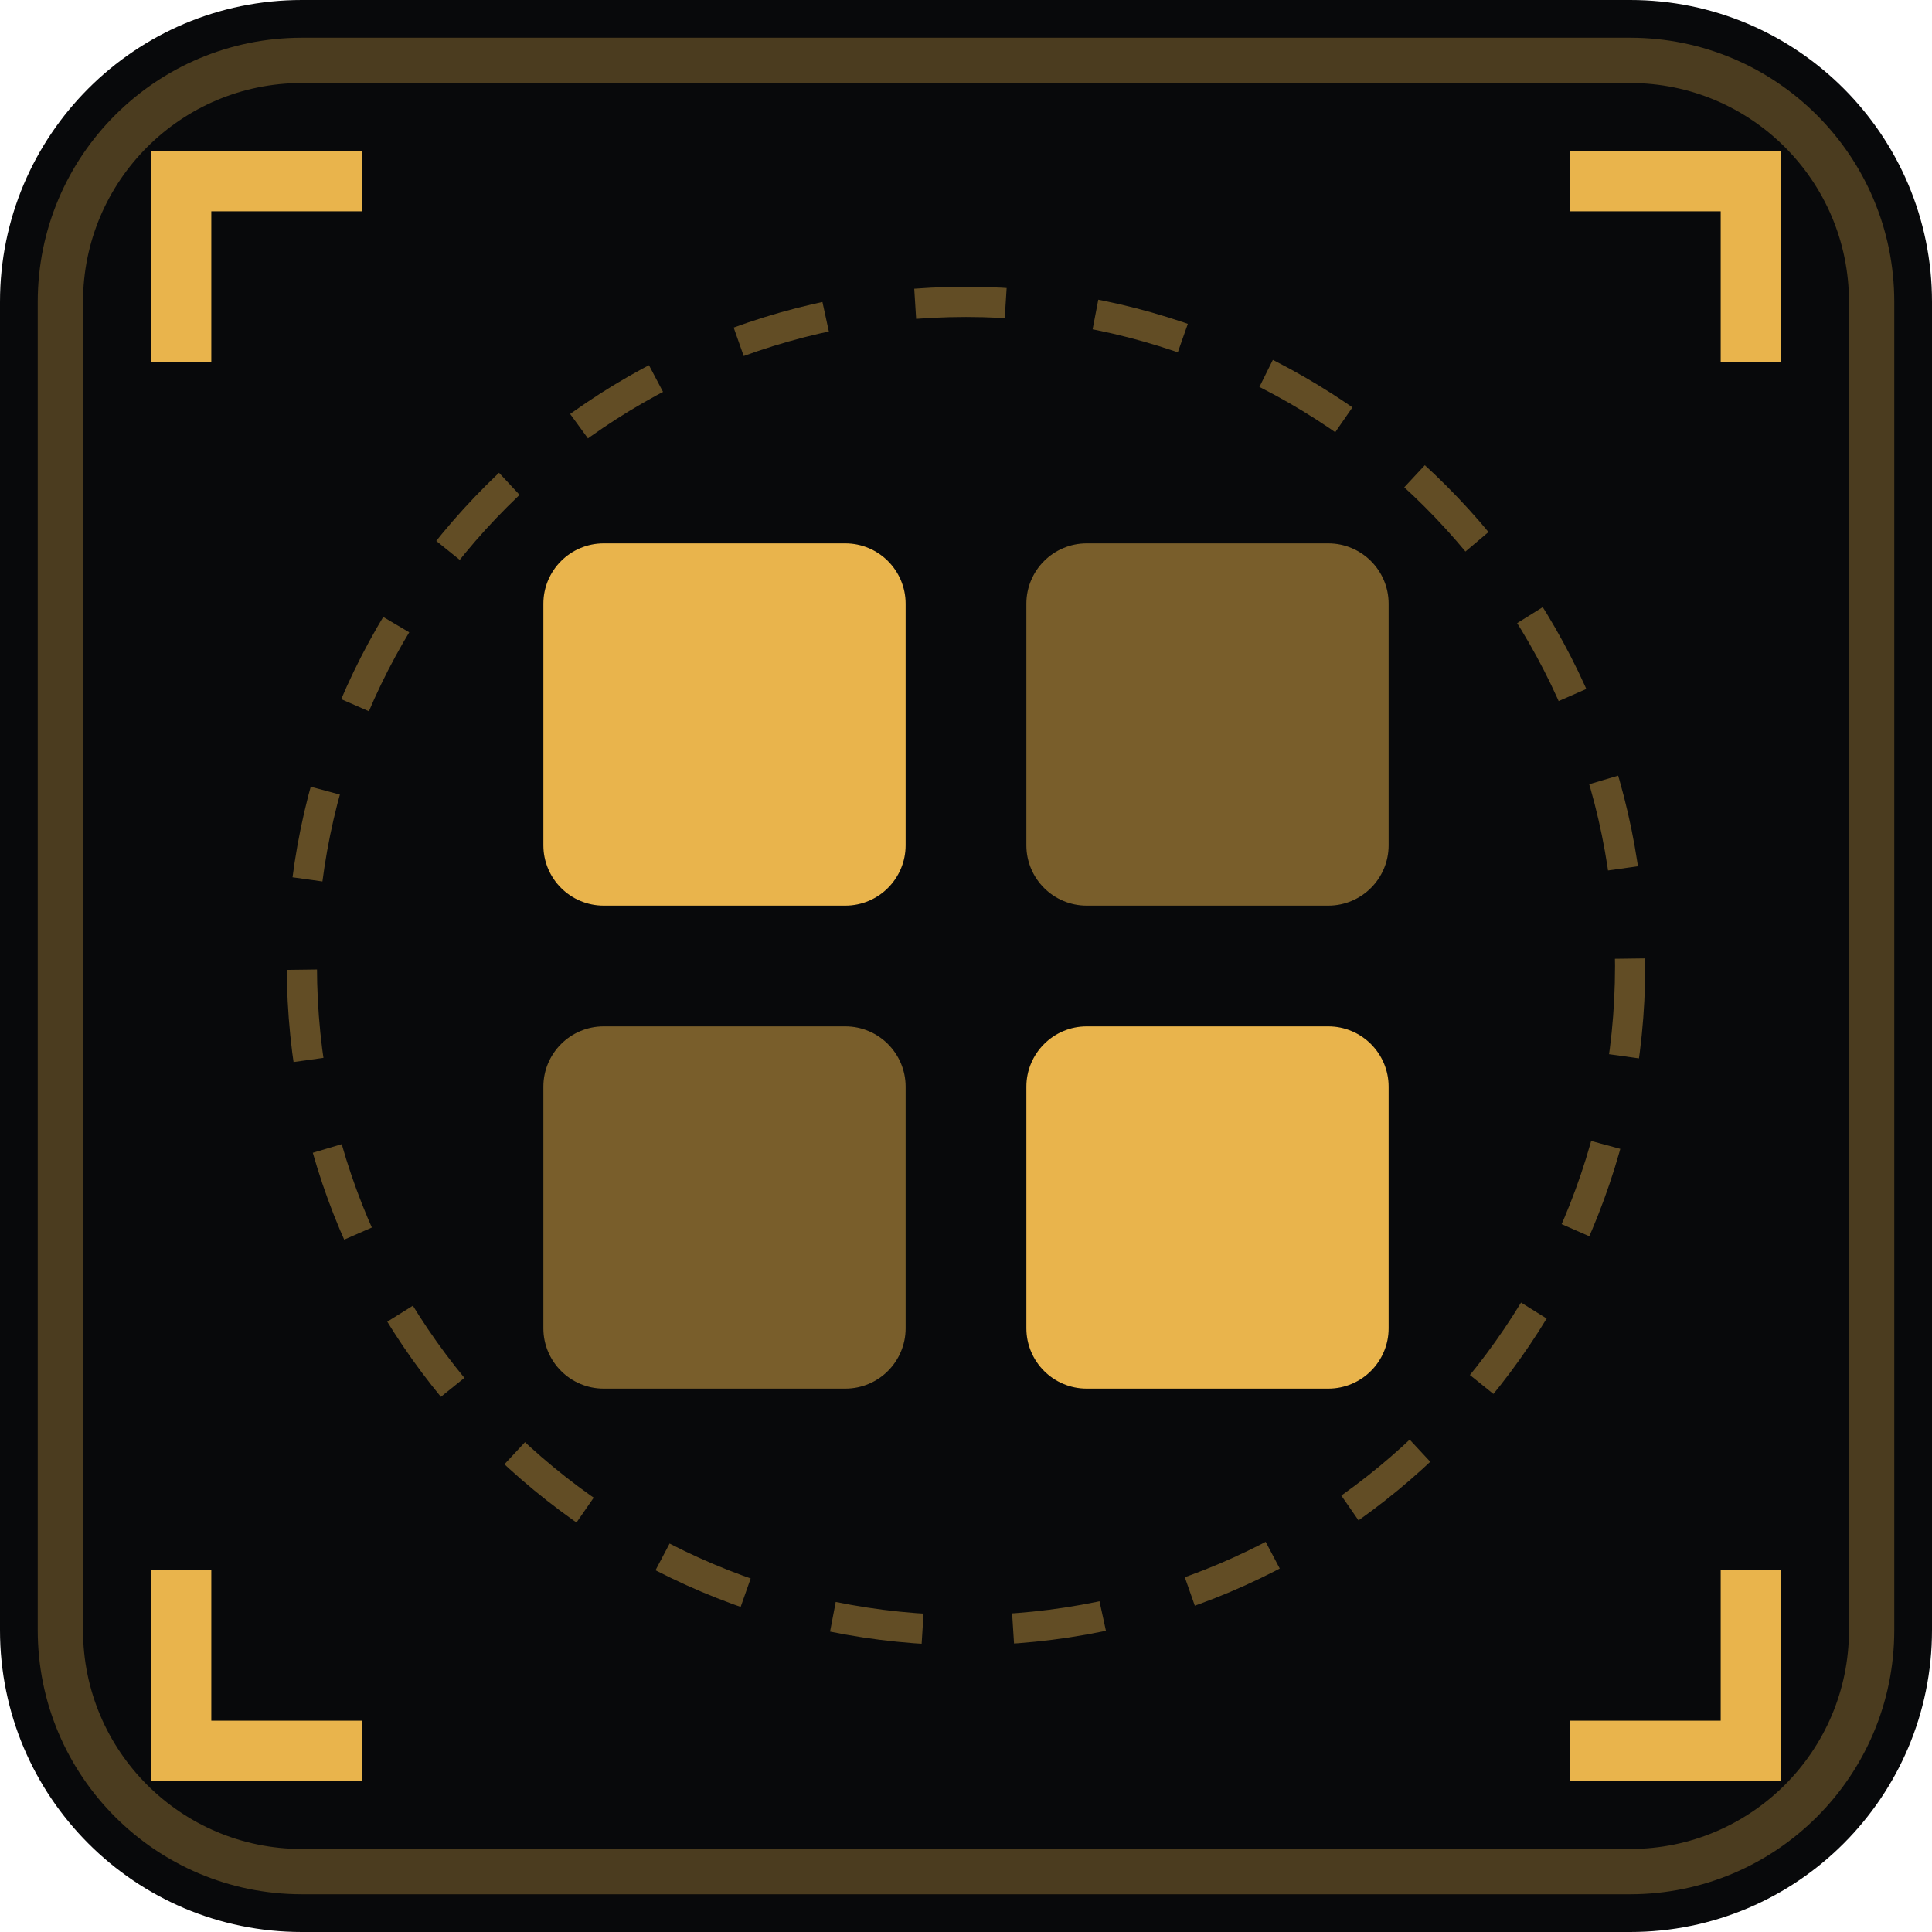
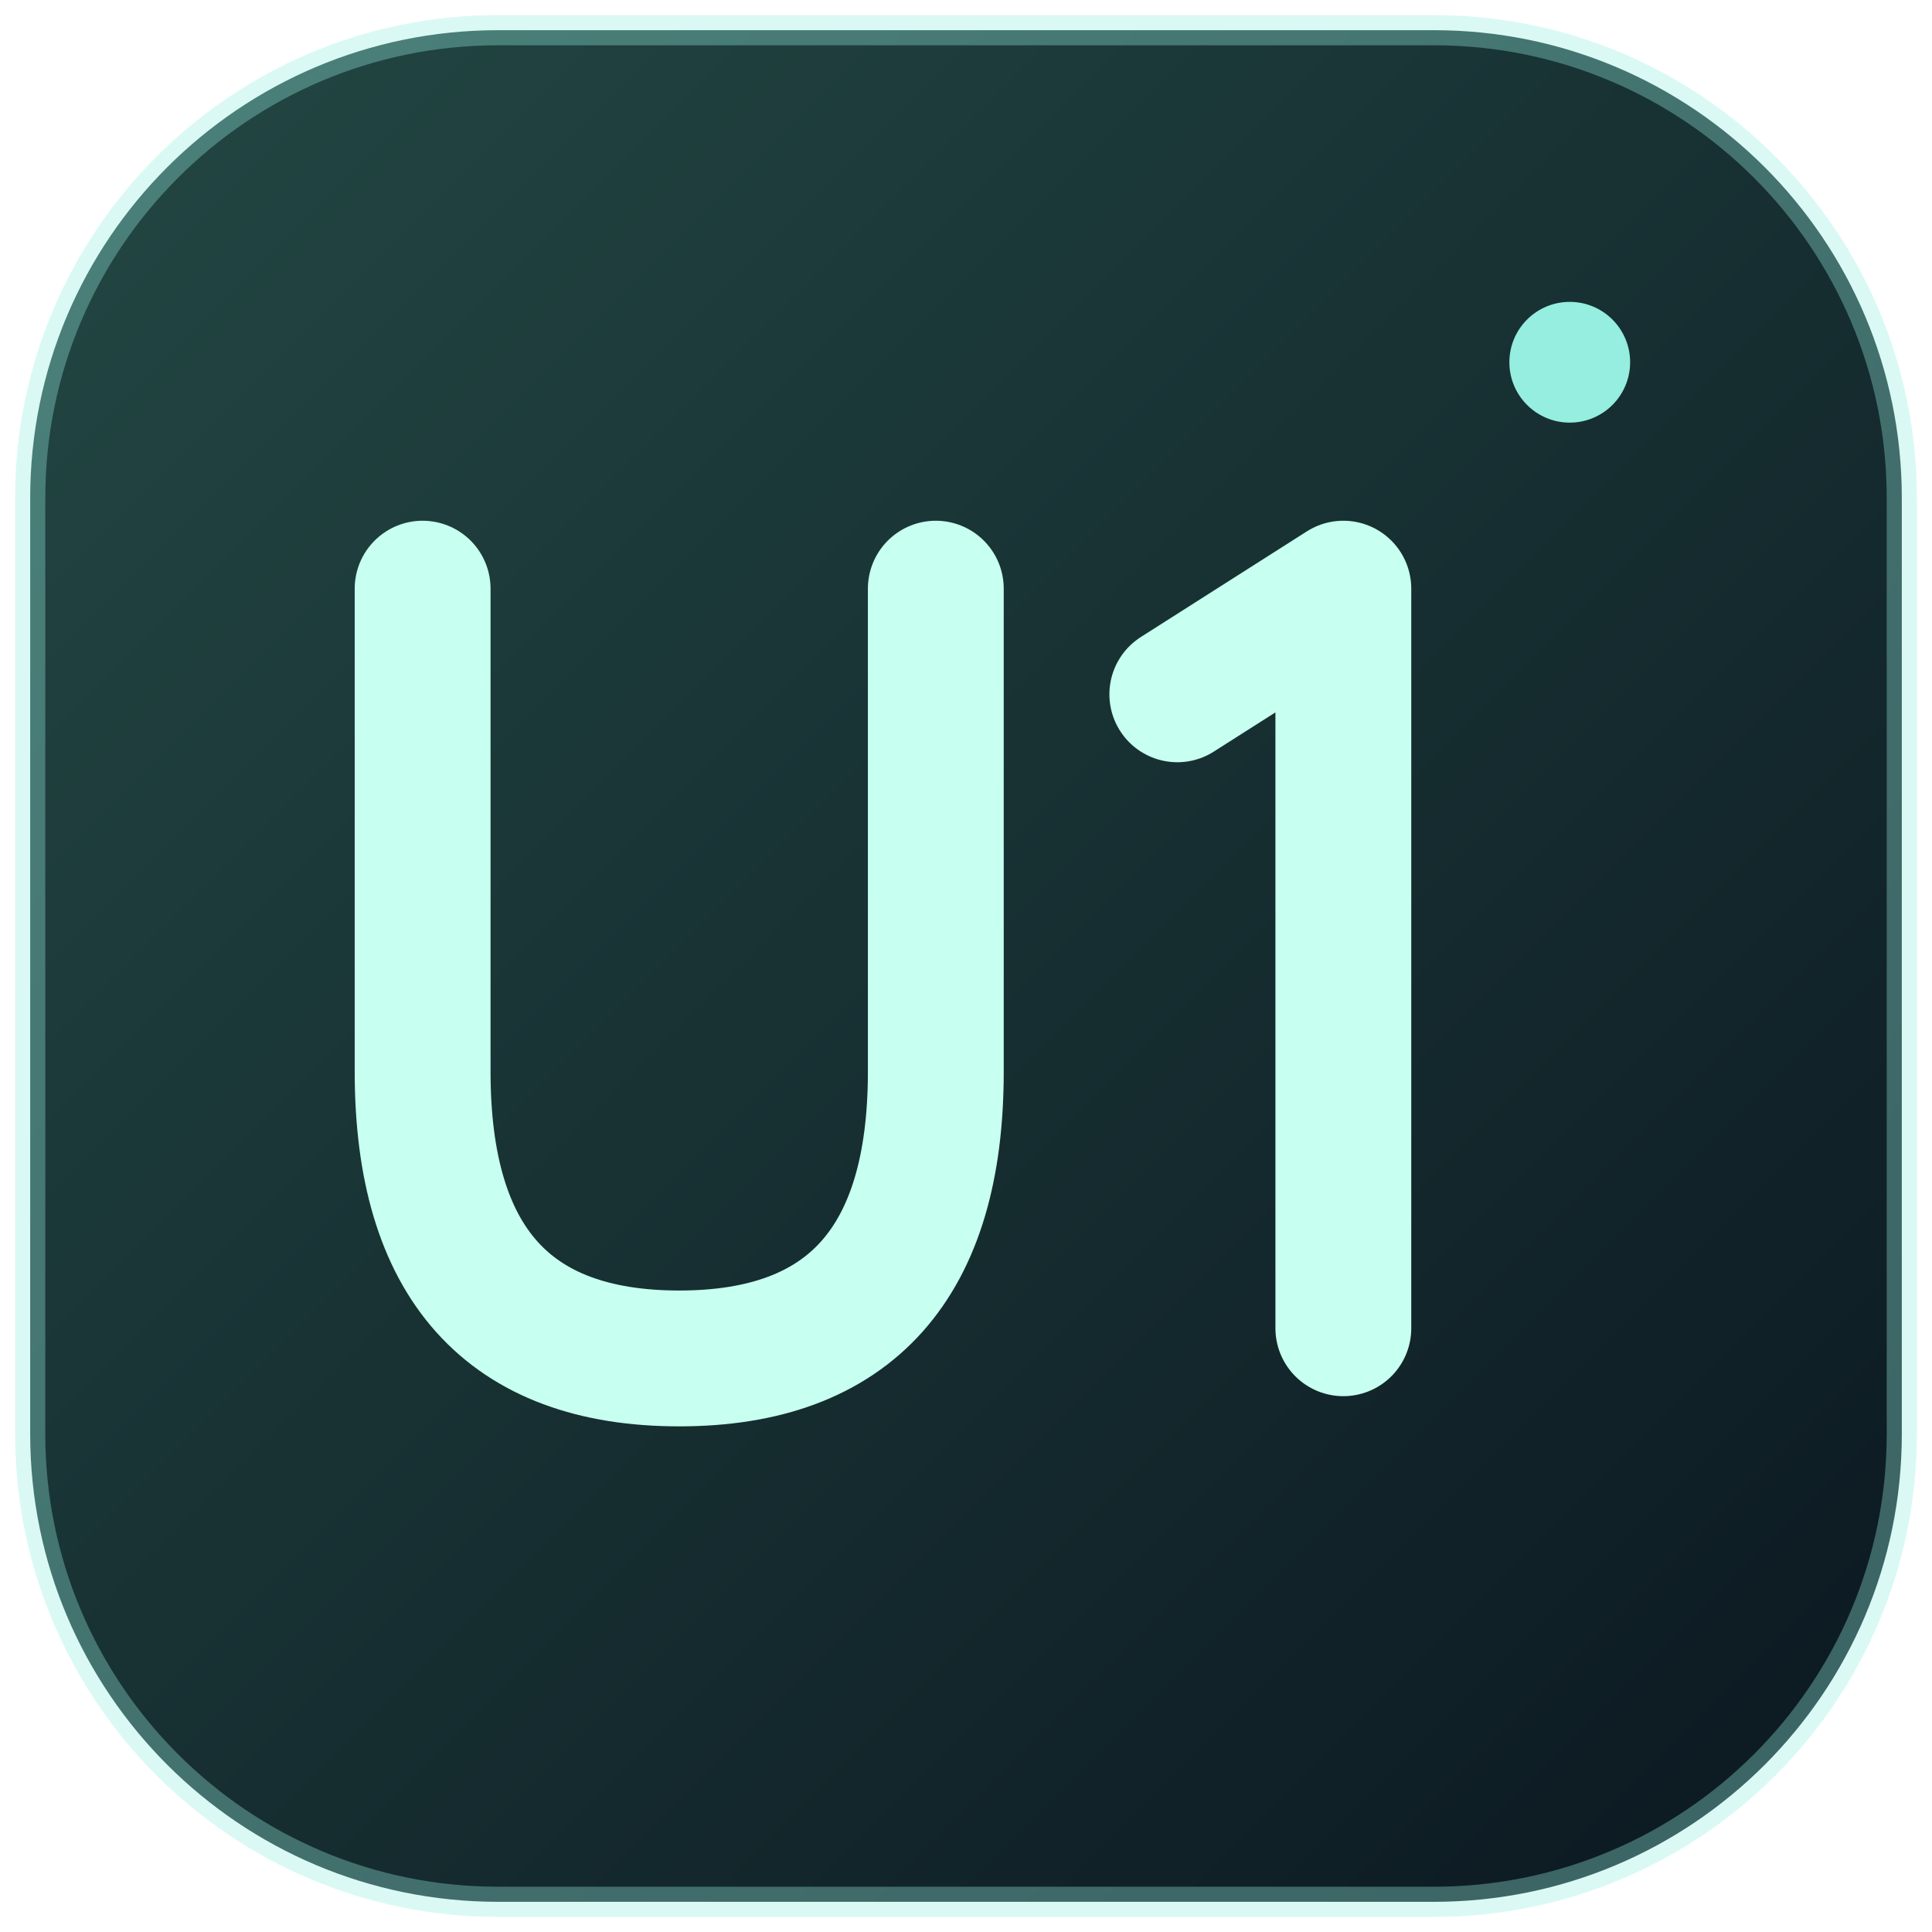
- <svg xmlns="http://www.w3.org/2000/svg" viewBox="0 0 64 64" width="64" height="64">
-   <rect width="64" height="64" rx="10" fill="#08090B" />
-   <rect x="2" y="2" width="60" height="60" rx="8" fill="none" stroke="#E9B44C" stroke-width="1.5" opacity="0.3" />
-   <path d="M 6 12 L 6 6 L 12 6" fill="none" stroke="#E9B44C" stroke-width="2" />
-   <path d="M 52 6 L 58 6 L 58 12" fill="none" stroke="#E9B44C" stroke-width="2" />
-   <path d="M 6 52 L 6 58 L 12 58" fill="none" stroke="#E9B44C" stroke-width="2" />
-   <path d="M 52 58 L 58 58 L 58 52" fill="none" stroke="#E9B44C" stroke-width="2" />
-   <rect x="18" y="18" width="12" height="12" rx="2" fill="#E9B44C" />
-   <rect x="34" y="18" width="12" height="12" rx="2" fill="#E9B44C" opacity="0.5" />
-   <rect x="18" y="34" width="12" height="12" rx="2" fill="#E9B44C" opacity="0.5" />
-   <rect x="34" y="34" width="12" height="12" rx="2" fill="#E9B44C" />
-   <circle cx="32" cy="32" r="22" fill="none" stroke="#E9B44C" stroke-width="1" stroke-dasharray="3 3" opacity="0.4" />
+ <svg xmlns="http://www.w3.org/2000/svg" width="128" height="128" viewBox="0 0 128 128">
+   <defs>
+     <linearGradient id="b" x2="1" y2="1">
+       <stop stop-color="#234844" />
+       <stop offset="1" stop-color="#0b1720" />
+     </linearGradient>
+   </defs>
+   <rect x="2" y="2" width="124" height="124" rx="31" fill="url(#b)" stroke="#95eee0" stroke-opacity=".35" stroke-width="2" />
+   <path d="M28 39v32q0 19 17 19t17-19V39M78 46l11-7v49" fill="none" stroke="#c7fff0" stroke-width="9" stroke-linecap="round" stroke-linejoin="round" />
+   <circle cx="104" cy="24" r="4" fill="#95eee0" />
</svg>
